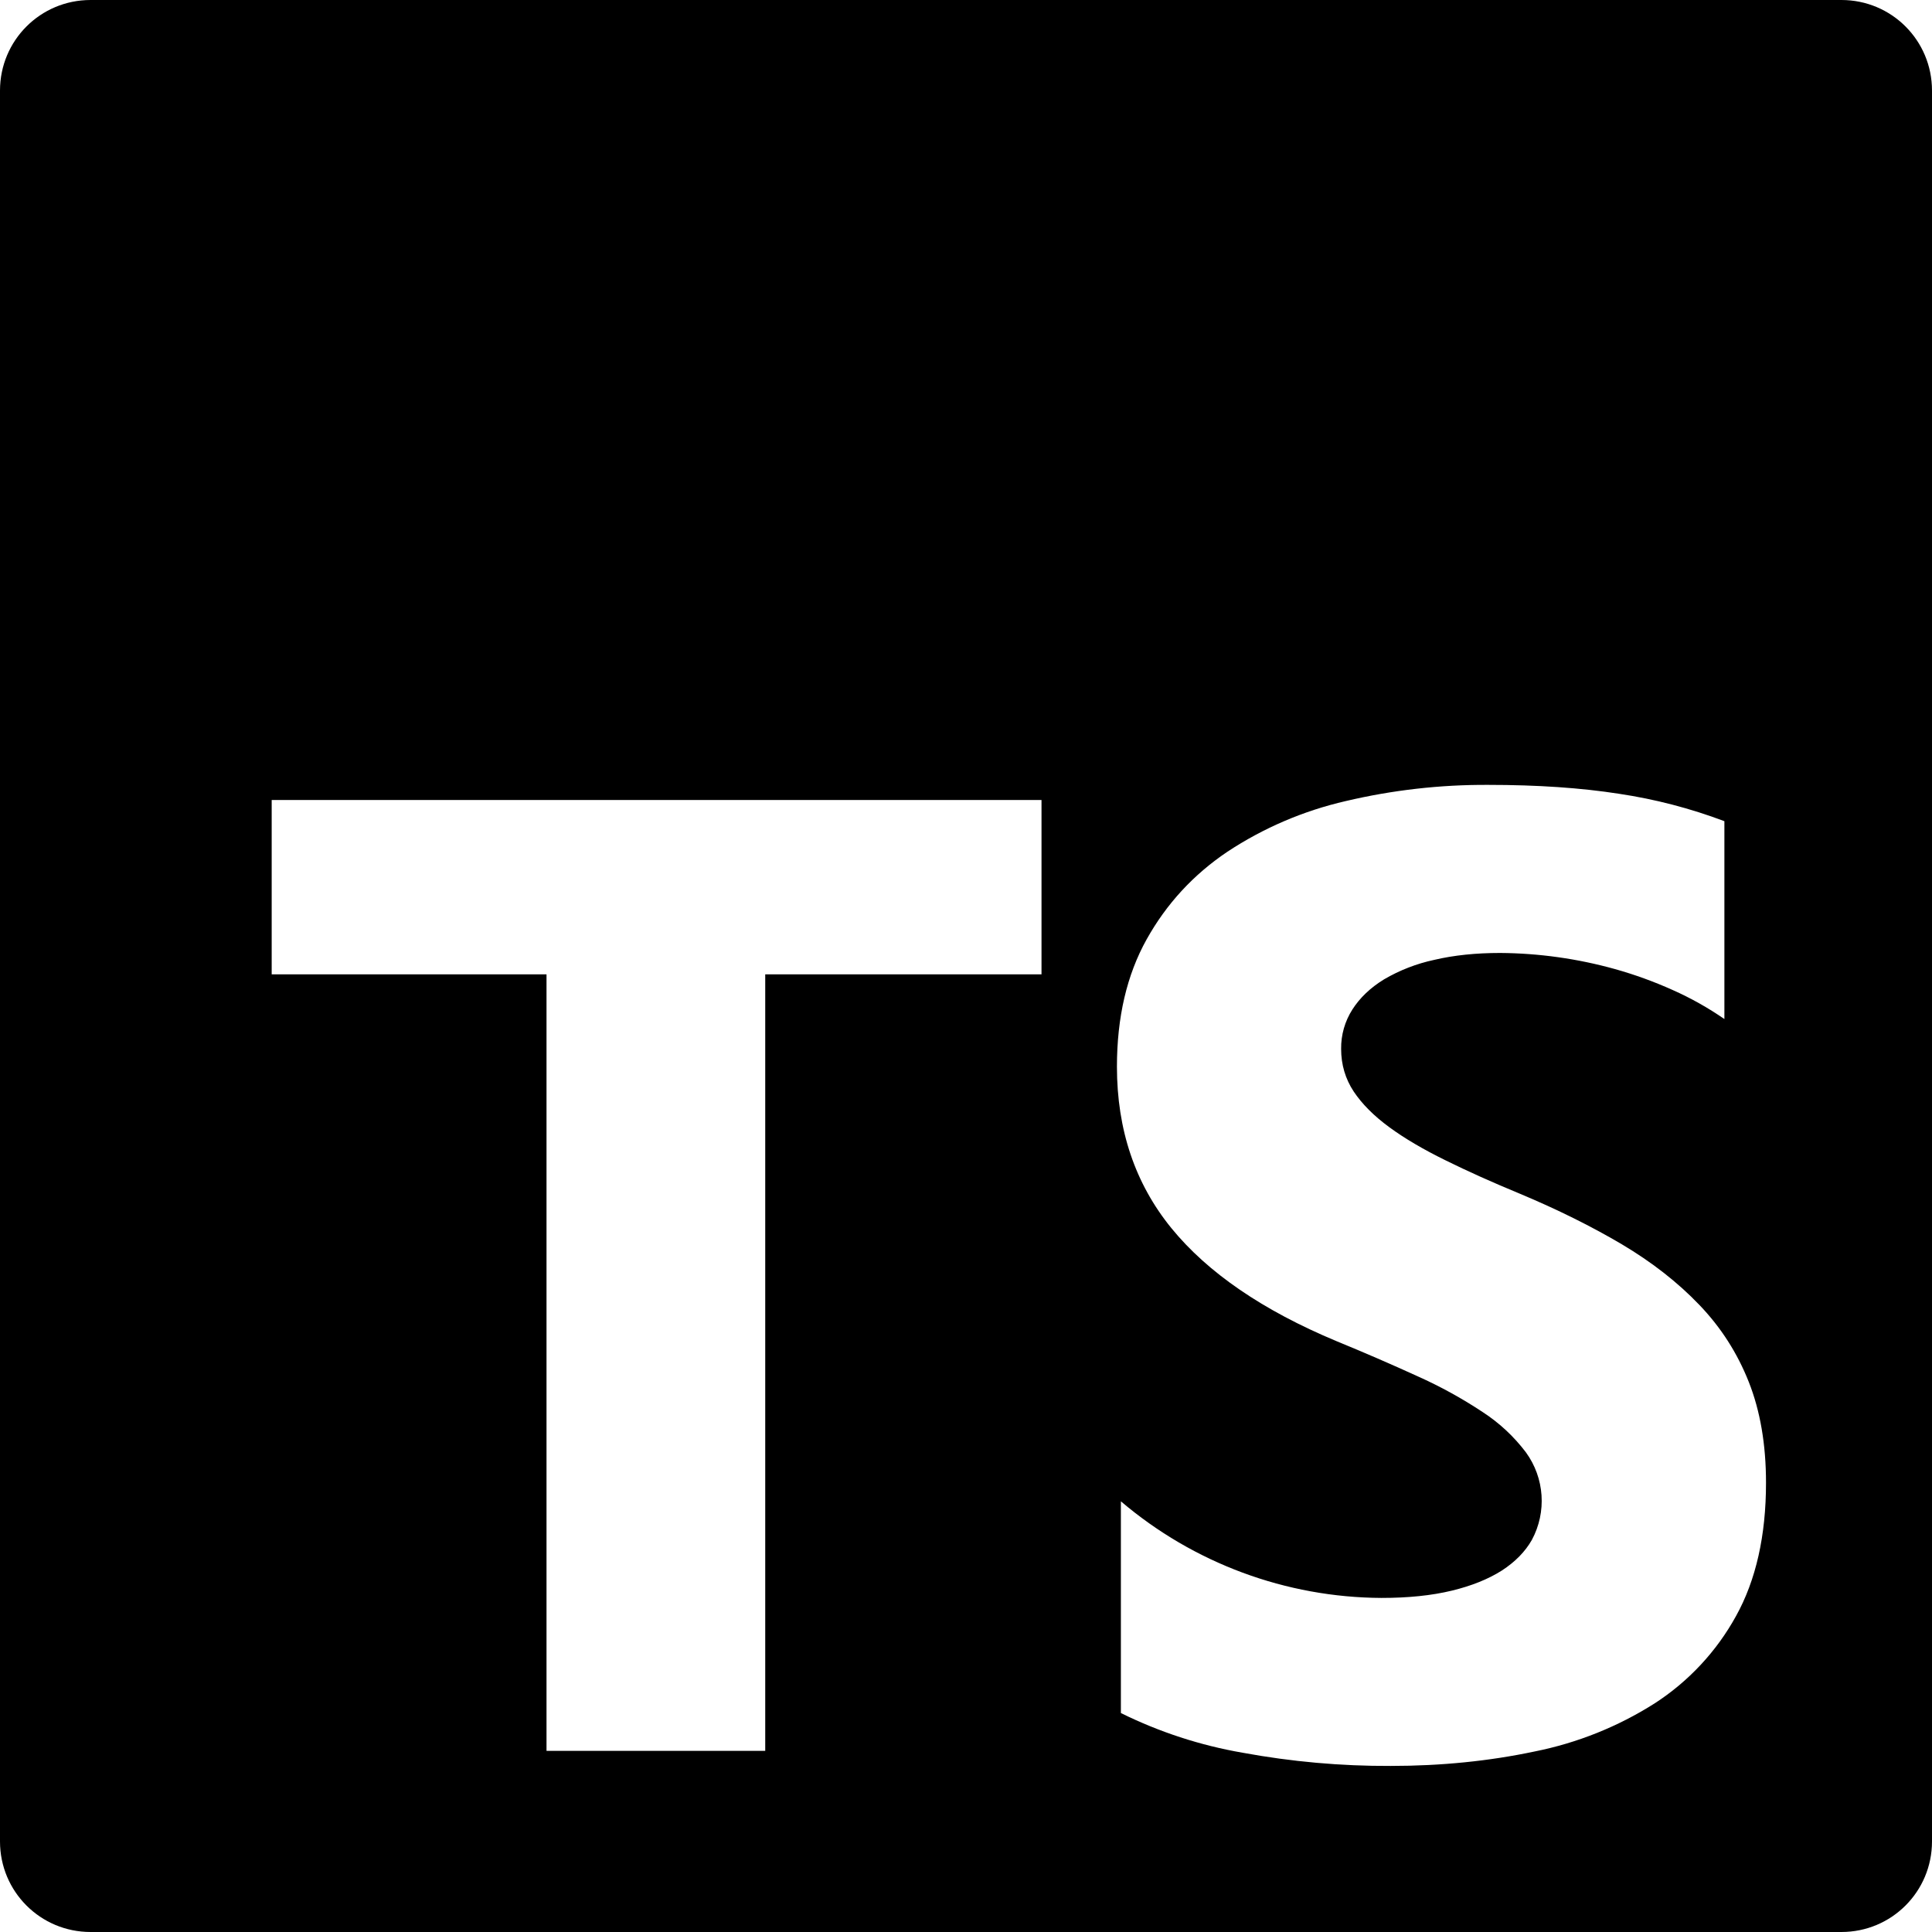
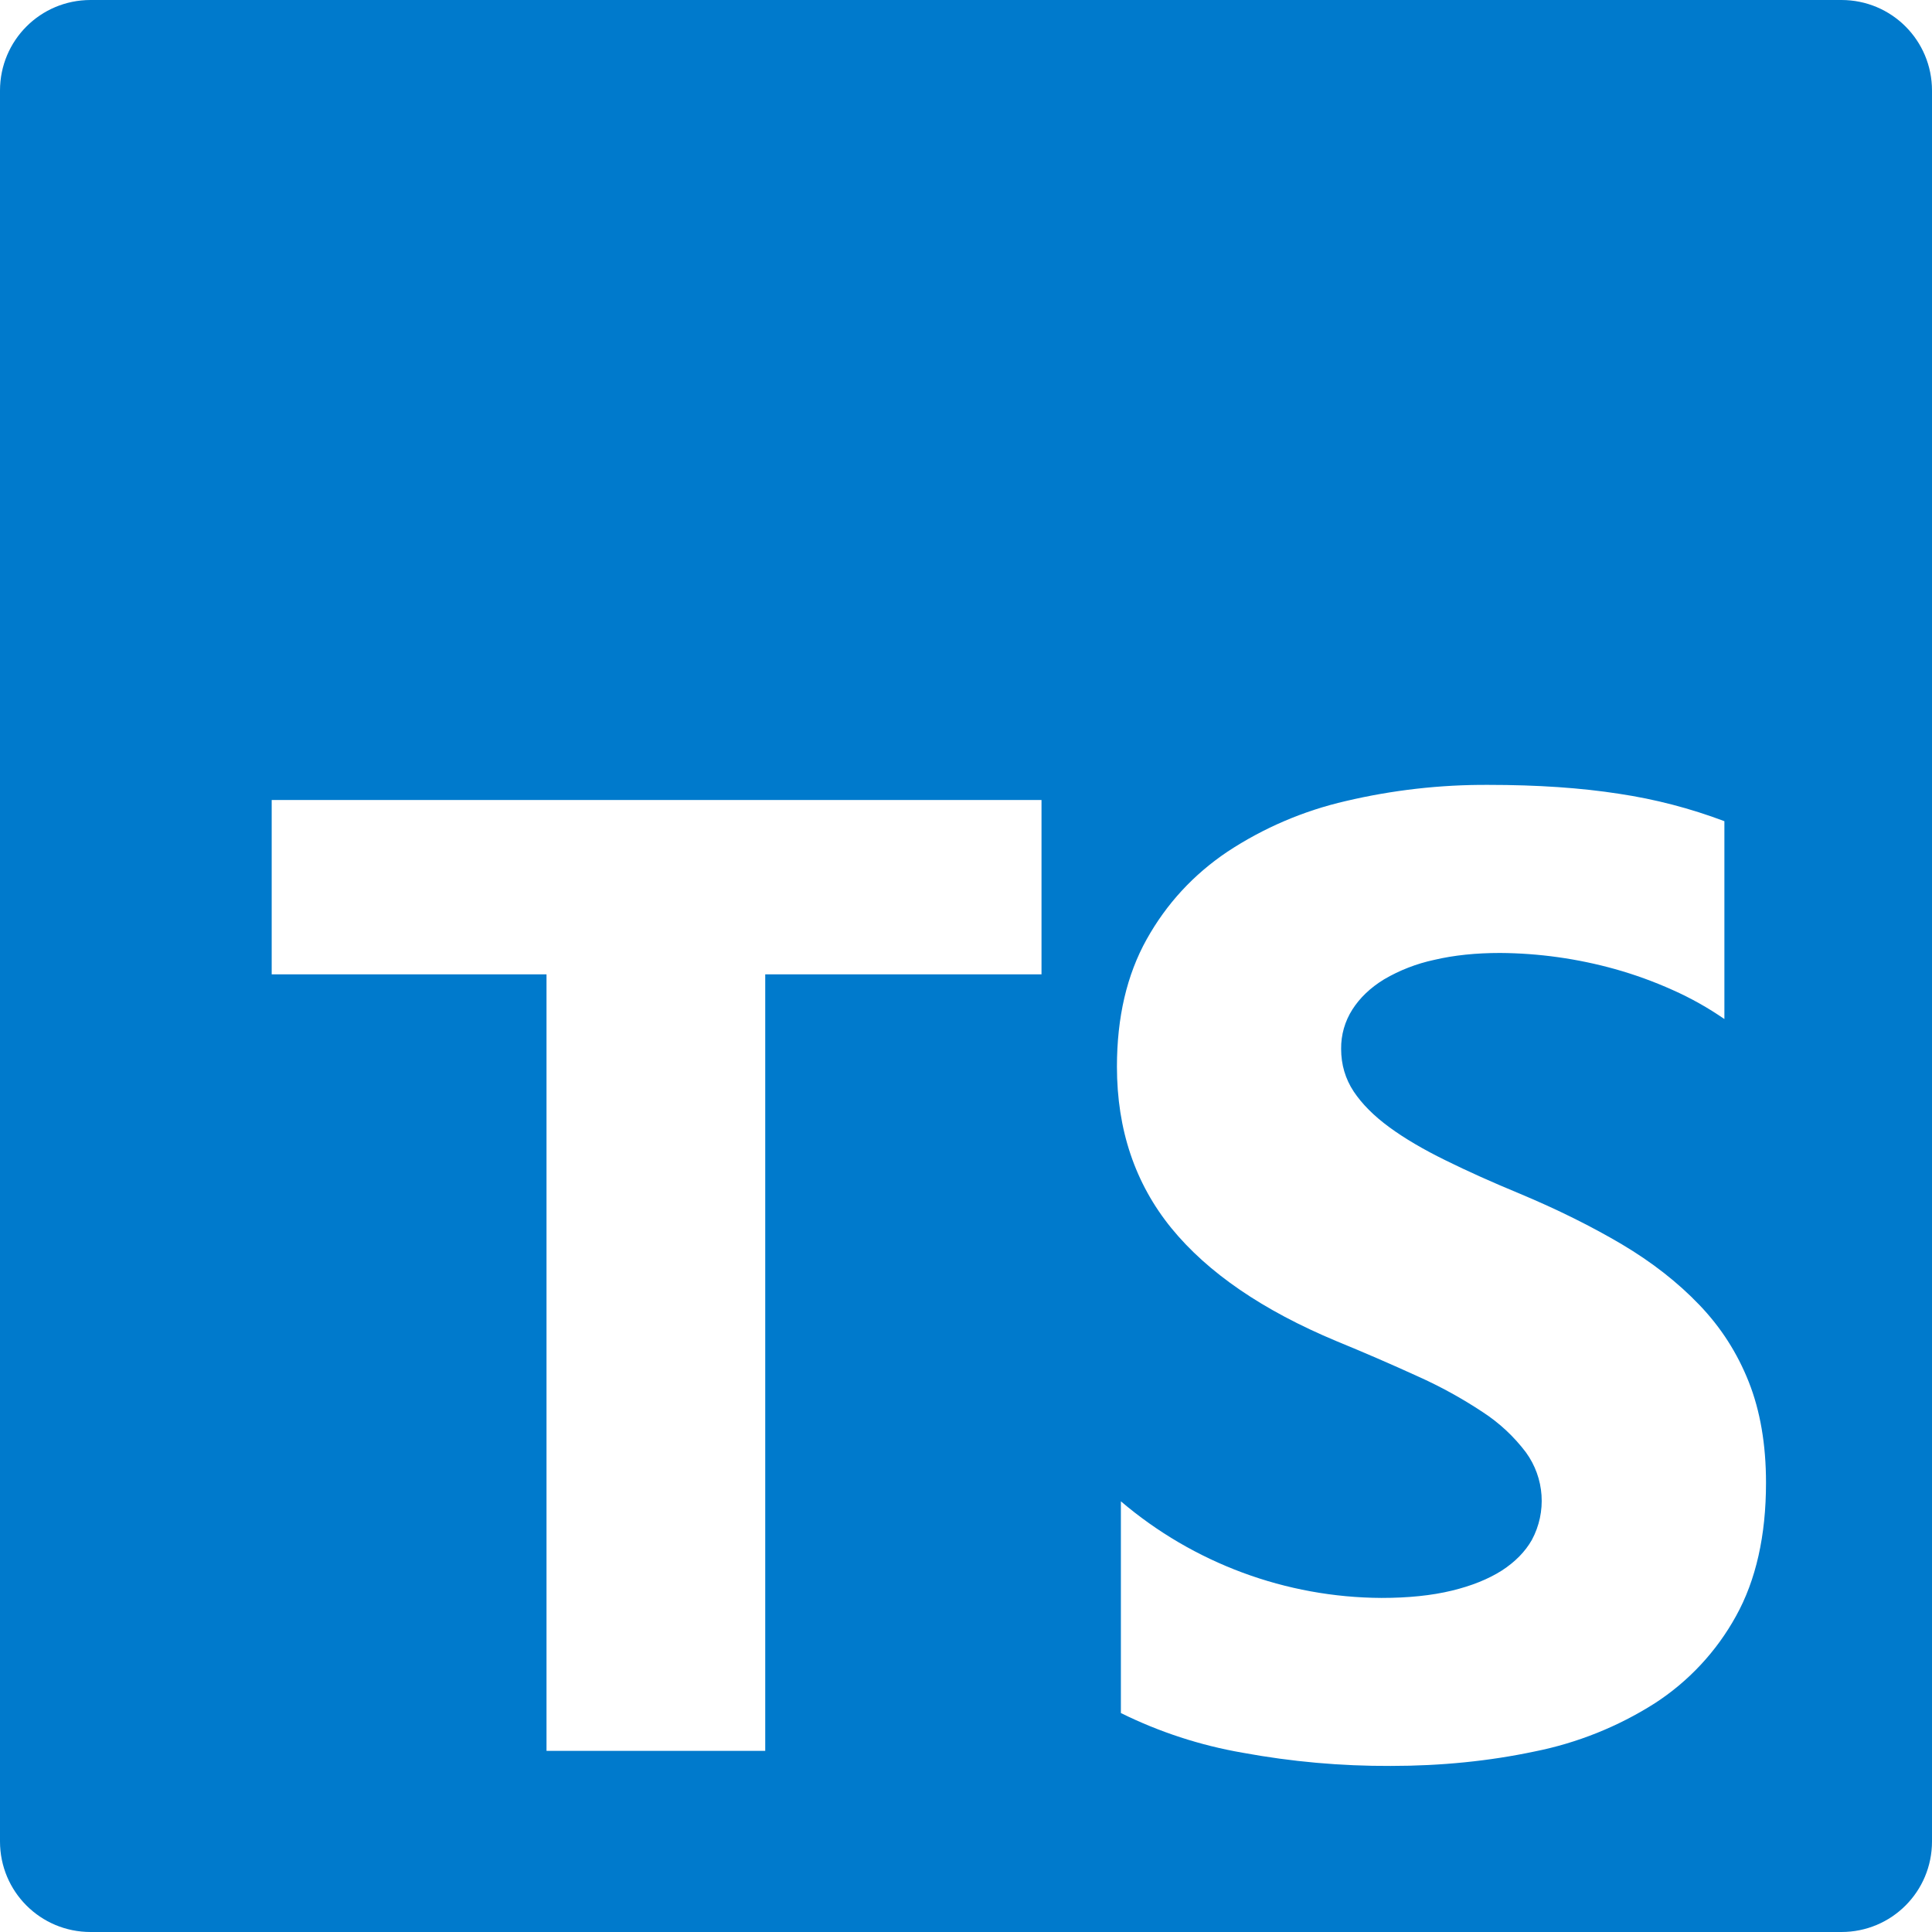
<svg xmlns="http://www.w3.org/2000/svg" role="img" viewBox="0 0 24 24">
-   <path d="M1.125 0C.502 0 0 .502 0 1.125v21.75C0 23.498.502 24 1.125 24h21.75c.623 0 1.125-.502 1.125-1.125V1.125C24 .502 23.498 0 22.875 0zm17.363 9.75c.612 0 1.154.037 1.627.111a6.38 6.38 0 0 1 1.306.34v2.458a3.95 3.95 0 0 0-.643-.361 5.093 5.093 0 0 0-.717-.26 5.453 5.453 0 0 0-1.426-.2c-.3 0-.573.028-.819.086a2.1 2.1 0 0 0-.623.242c-.17.104-.3.229-.393.374a.888.888 0 0 0-.14.49c0 .196.053.373.156.529.104.156.252.304.443.444s.423.276.696.41c.273.135.582.274.926.416.47.197.892.407 1.266.628.374.222.695.473.963.753.268.279.472.598.614.957.142.359.214.776.214 1.253 0 .657-.125 1.21-.373 1.656a3.033 3.033 0 0 1-1.012 1.085 4.38 4.38 0 0 1-1.487.596c-.566.12-1.163.18-1.79.18a9.916 9.916 0 0 1-1.84-.164 5.544 5.544 0 0 1-1.512-.493v-2.63a5.033 5.033 0 0 0 3.237 1.2c.333 0 .624-.03.872-.09.249-.06.456-.144.623-.25.166-.108.29-.234.373-.38a1.023 1.023 0 0 0-.074-1.089 2.12 2.12 0 0 0-.537-.5 5.597 5.597 0 0 0-.807-.444 27.72 27.72 0 0 0-1.007-.436c-.918-.383-1.602-.852-2.053-1.405-.45-.553-.676-1.222-.676-2.005 0-.614.123-1.141.369-1.582.246-.441.58-.804 1.004-1.089a4.494 4.494 0 0 1 1.47-.629 7.536 7.536 0 0 1 1.77-.201zm-15.113.188h9.563v2.166H9.506v9.646H6.789v-9.646H3.375z" />
+   <path fill="#007acc" d="M1.125 0C.502 0 0 .502 0 1.125v21.75C0 23.498.502 24 1.125 24h21.75c.623 0 1.125-.502 1.125-1.125V1.125C24 .502 23.498 0 22.875 0zm17.363 9.75c.612 0 1.154.037 1.627.111a6.38 6.38 0 0 1 1.306.34v2.458a3.95 3.95 0 0 0-.643-.361 5.093 5.093 0 0 0-.717-.26 5.453 5.453 0 0 0-1.426-.2c-.3 0-.573.028-.819.086a2.1 2.1 0 0 0-.623.242c-.17.104-.3.229-.393.374a.888.888 0 0 0-.14.49c0 .196.053.373.156.529.104.156.252.304.443.444s.423.276.696.41c.273.135.582.274.926.416.47.197.892.407 1.266.628.374.222.695.473.963.753.268.279.472.598.614.957.142.359.214.776.214 1.253 0 .657-.125 1.21-.373 1.656a3.033 3.033 0 0 1-1.012 1.085 4.38 4.38 0 0 1-1.487.596c-.566.12-1.163.18-1.79.18a9.916 9.916 0 0 1-1.84-.164 5.544 5.544 0 0 1-1.512-.493v-2.63a5.033 5.033 0 0 0 3.237 1.2c.333 0 .624-.03.872-.09.249-.06.456-.144.623-.25.166-.108.29-.234.373-.38a1.023 1.023 0 0 0-.074-1.089 2.12 2.12 0 0 0-.537-.5 5.597 5.597 0 0 0-.807-.444 27.72 27.72 0 0 0-1.007-.436c-.918-.383-1.602-.852-2.053-1.405-.45-.553-.676-1.222-.676-2.005 0-.614.123-1.141.369-1.582.246-.441.58-.804 1.004-1.089a4.494 4.494 0 0 1 1.47-.629 7.536 7.536 0 0 1 1.77-.201zm-15.113.188h9.563v2.166H9.506v9.646H6.789v-9.646H3.375z" />
</svg>
